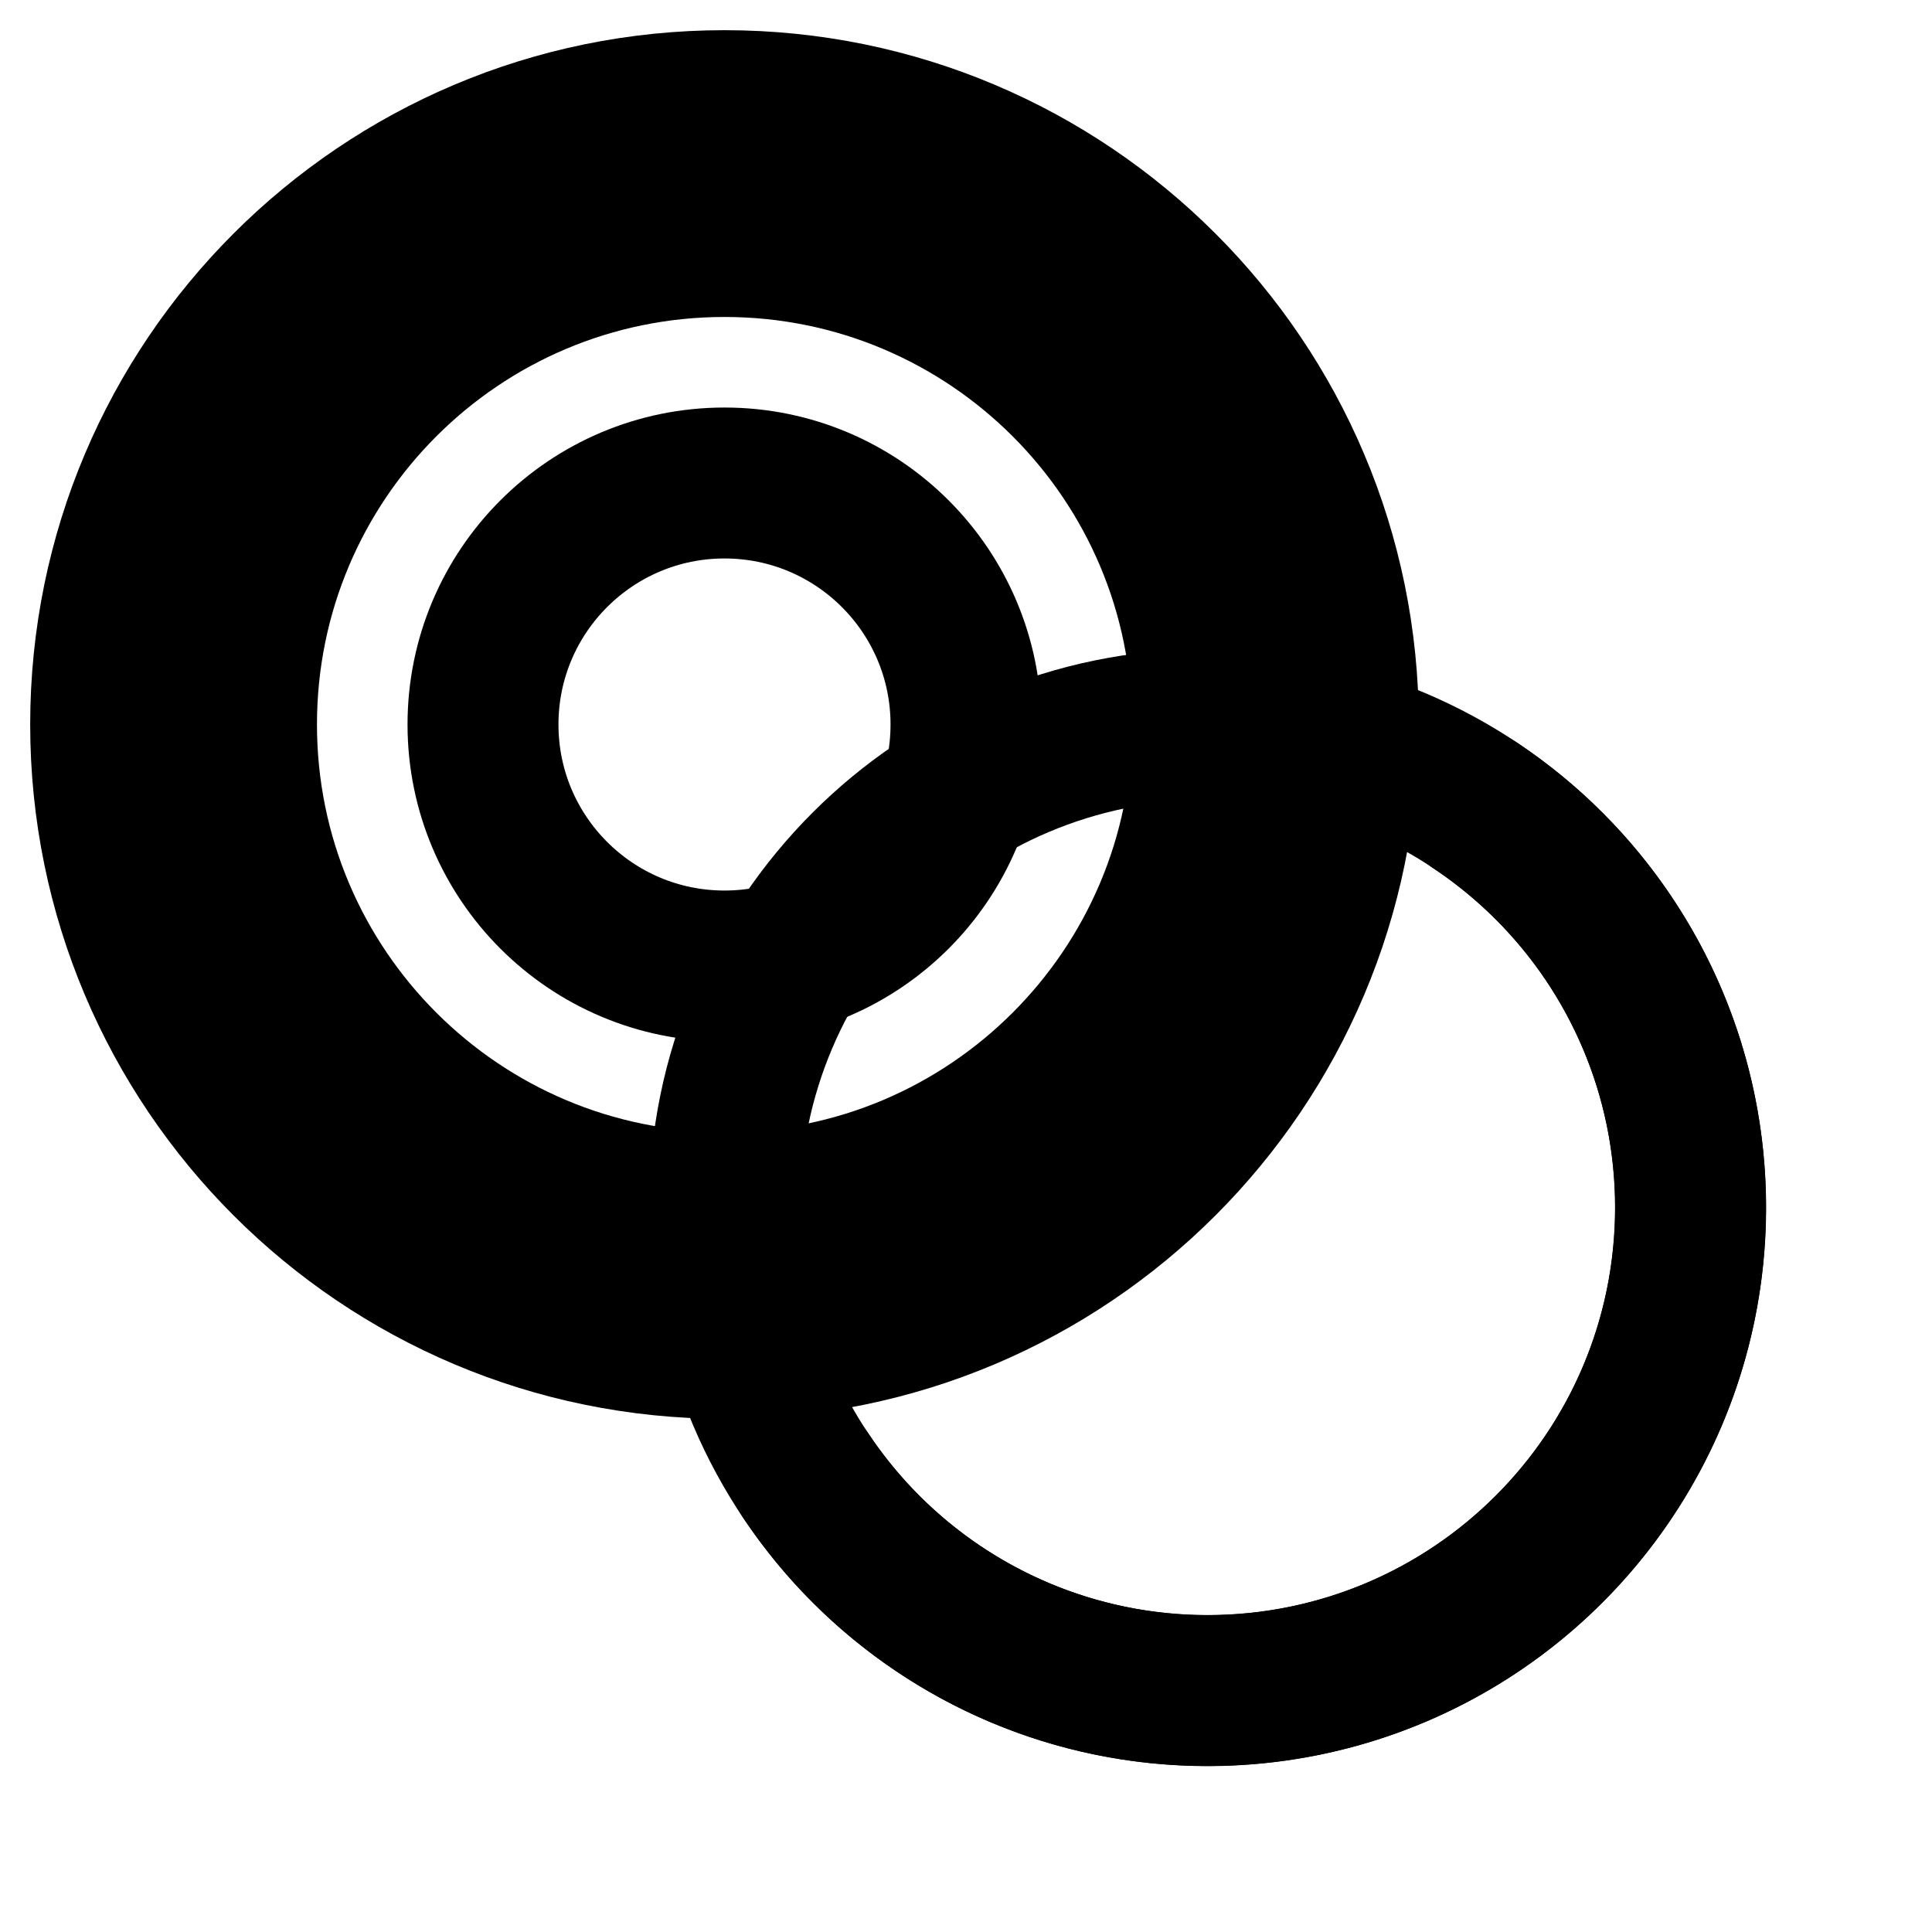
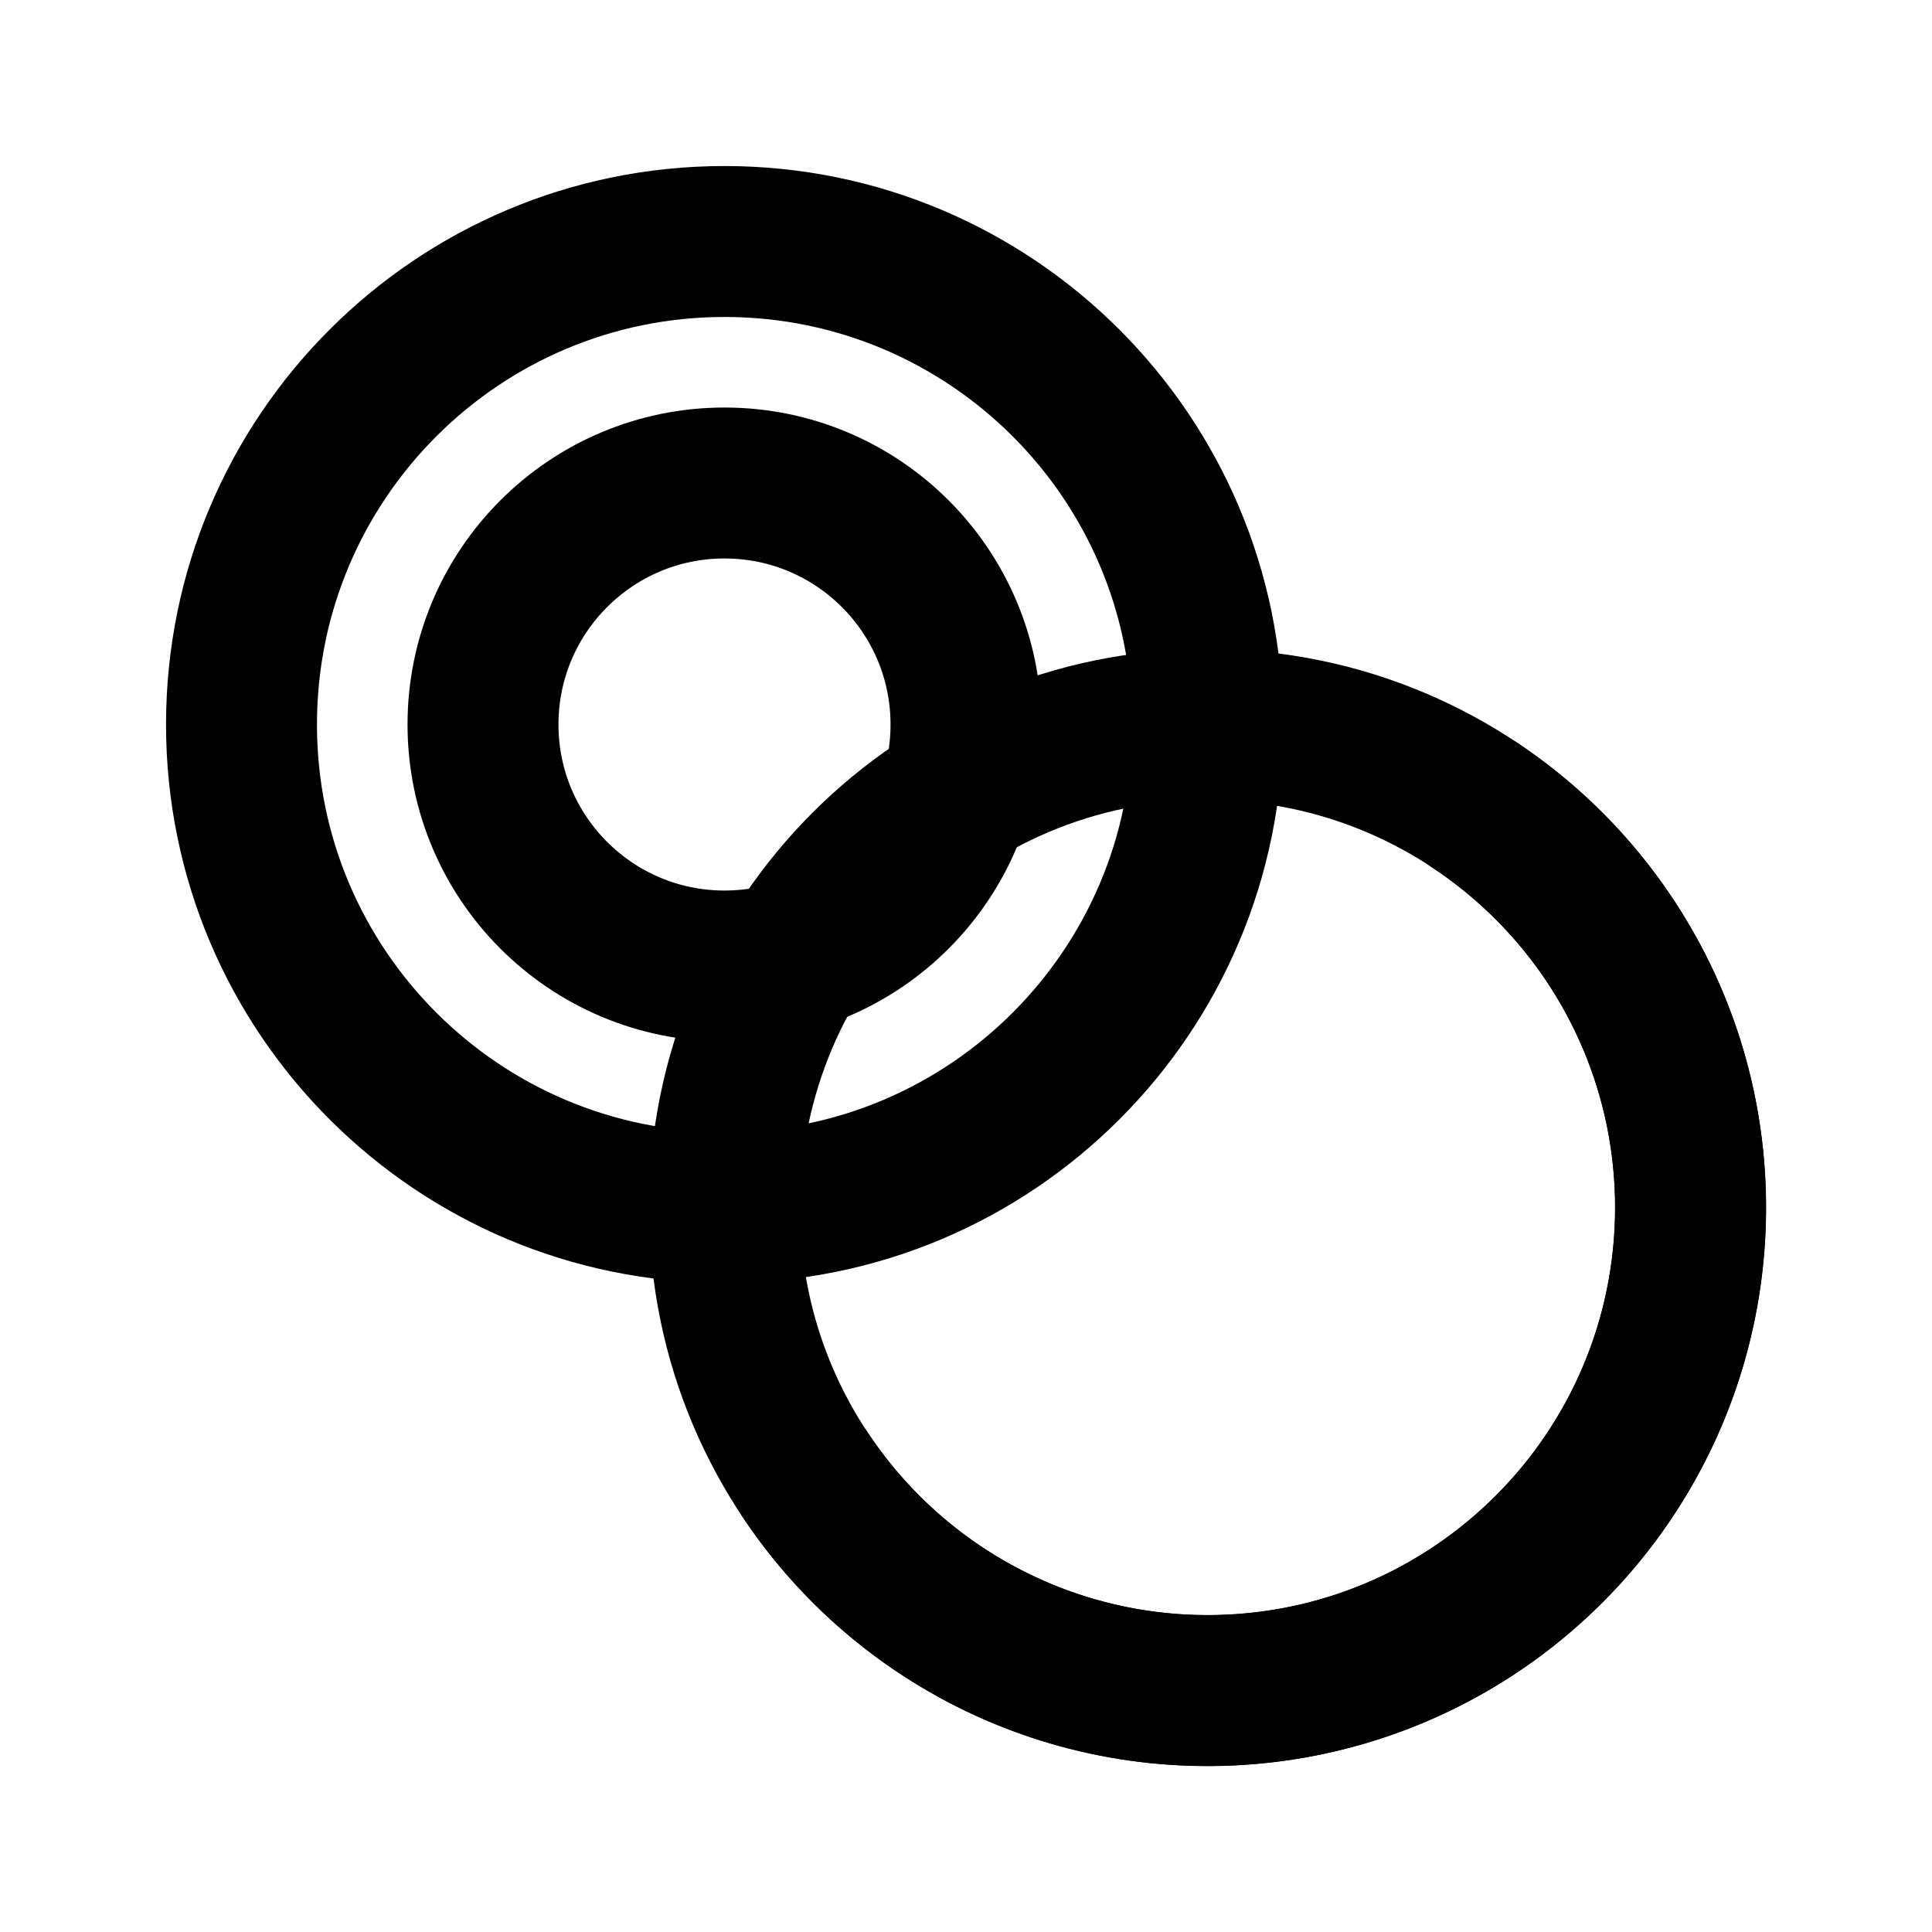
<svg xmlns="http://www.w3.org/2000/svg" data-set="area-pilot" data-keyline="square" width="16" height="16" viewBox="0 0 16 16" fill="none">
-   <circle data-filled="solid" cx="6" cy="6" r="4" fill="none" stroke="currentColor" stroke-width="1.25" stroke-linecap="round" stroke-linejoin="round" />
+   <circle data-halo="" data-filled="solid" cx="6" cy="6" r="4" fill="none" stroke="currentColor" stroke-width="1.25" stroke-linecap="round" stroke-linejoin="round" />
  <path data-filled="fill" d="M6 10A4 4 0 1 0 14 10A4 4 0 1 0 6 10Z" fill="none" stroke="currentColor" stroke-width="1.25" stroke-linecap="round" stroke-linejoin="round" />
  <path data-filled="line" d="M12.214 6.669A4 4 0 1 1 6.669 12.214" fill="none" stroke="currentColor" stroke-width="1.25" stroke-linecap="round" stroke-linejoin="round" />
-   <path data-filled="gap" d="M0.875 6A5.125 5.125 0 1 0 11.125 6A5.125 5.125 0 1 0 0.875 6Z" fill="none" stroke="currentColor" stroke-width="1.25" stroke-linecap="round" stroke-linejoin="round" />
  <circle data-filled="knockout" cx="6" cy="6" r="2" fill="none" stroke="currentColor" stroke-width="1.25" stroke-linecap="round" stroke-linejoin="round" />
</svg>
